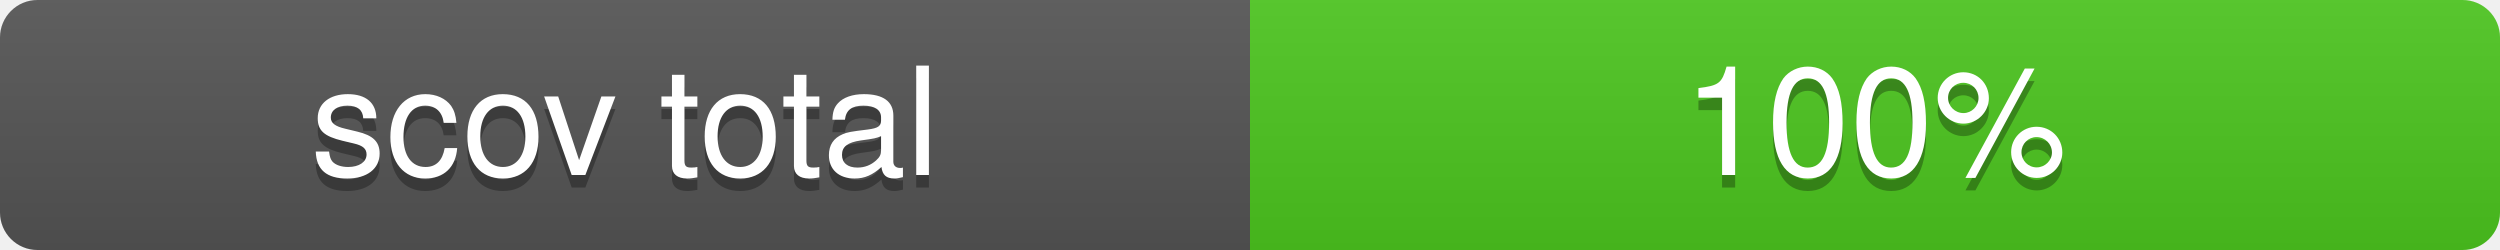
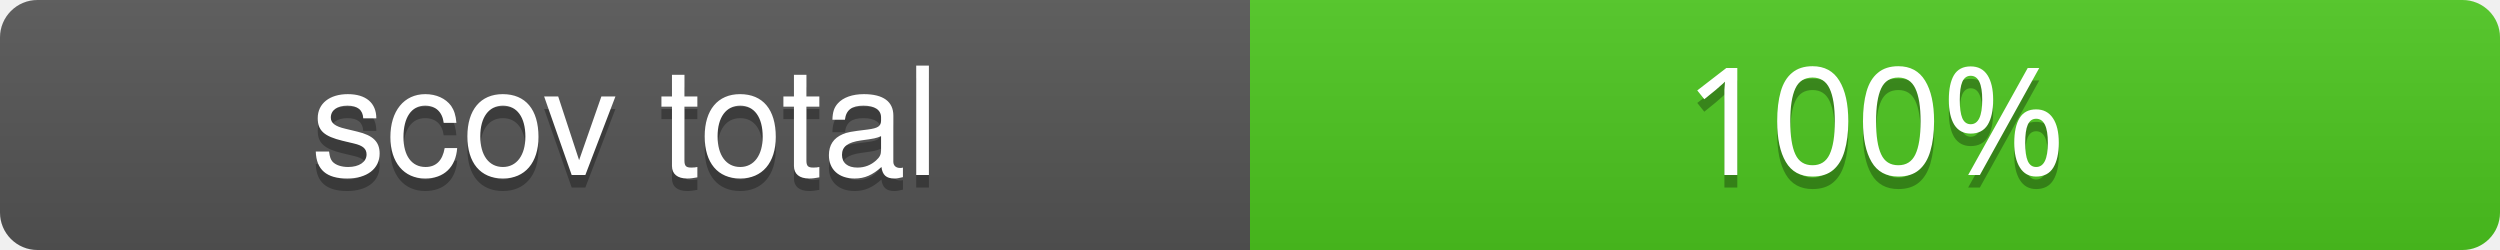
<svg xmlns="http://www.w3.org/2000/svg" contentScriptType="text/ecmascript" contentStyleType="text/css" preserveAspectRatio="xMidYMid meet" version="1.0" height="20" width="100%">
  <linearGradient id="smooth" x2="0" y2="100%">
    <stop offset="0" stop-color="#bbb" stop-opacity=".1" />
    <stop offset="1" stop-opacity=".1" />
  </linearGradient>
  <clipPath id="round">
    <rect height="20" width="200" rx="3" fill="#fff" />
  </clipPath>
  <g clip-path="url(#round)">
    <rect height="20" width="100" fill="#555" />
    <rect x="100" height="20" width="100" fill="#4dc71f" />
    <rect height="20" width="200" fill="url(#smooth)" />
  </g>
  <g fill="#fff" text-anchor="middle" font-family="Helvetica" size="16">
    <text x="50" y="15" fill="#010101" fill-opacity="0.3">
scov total
</text>
    <text x="50" y="14">
scov total
</text>
+   </g>
+   <g fill="#fff" text-anchor="middle" font-family="Helvetica-Narrow-Bold" size="16">
    <text x="150" y="15" fill="#010101" fill-opacity="0.3">
100%
</text>
    <text x="150" y="14">
100%
</text>
  </g>
</svg>
